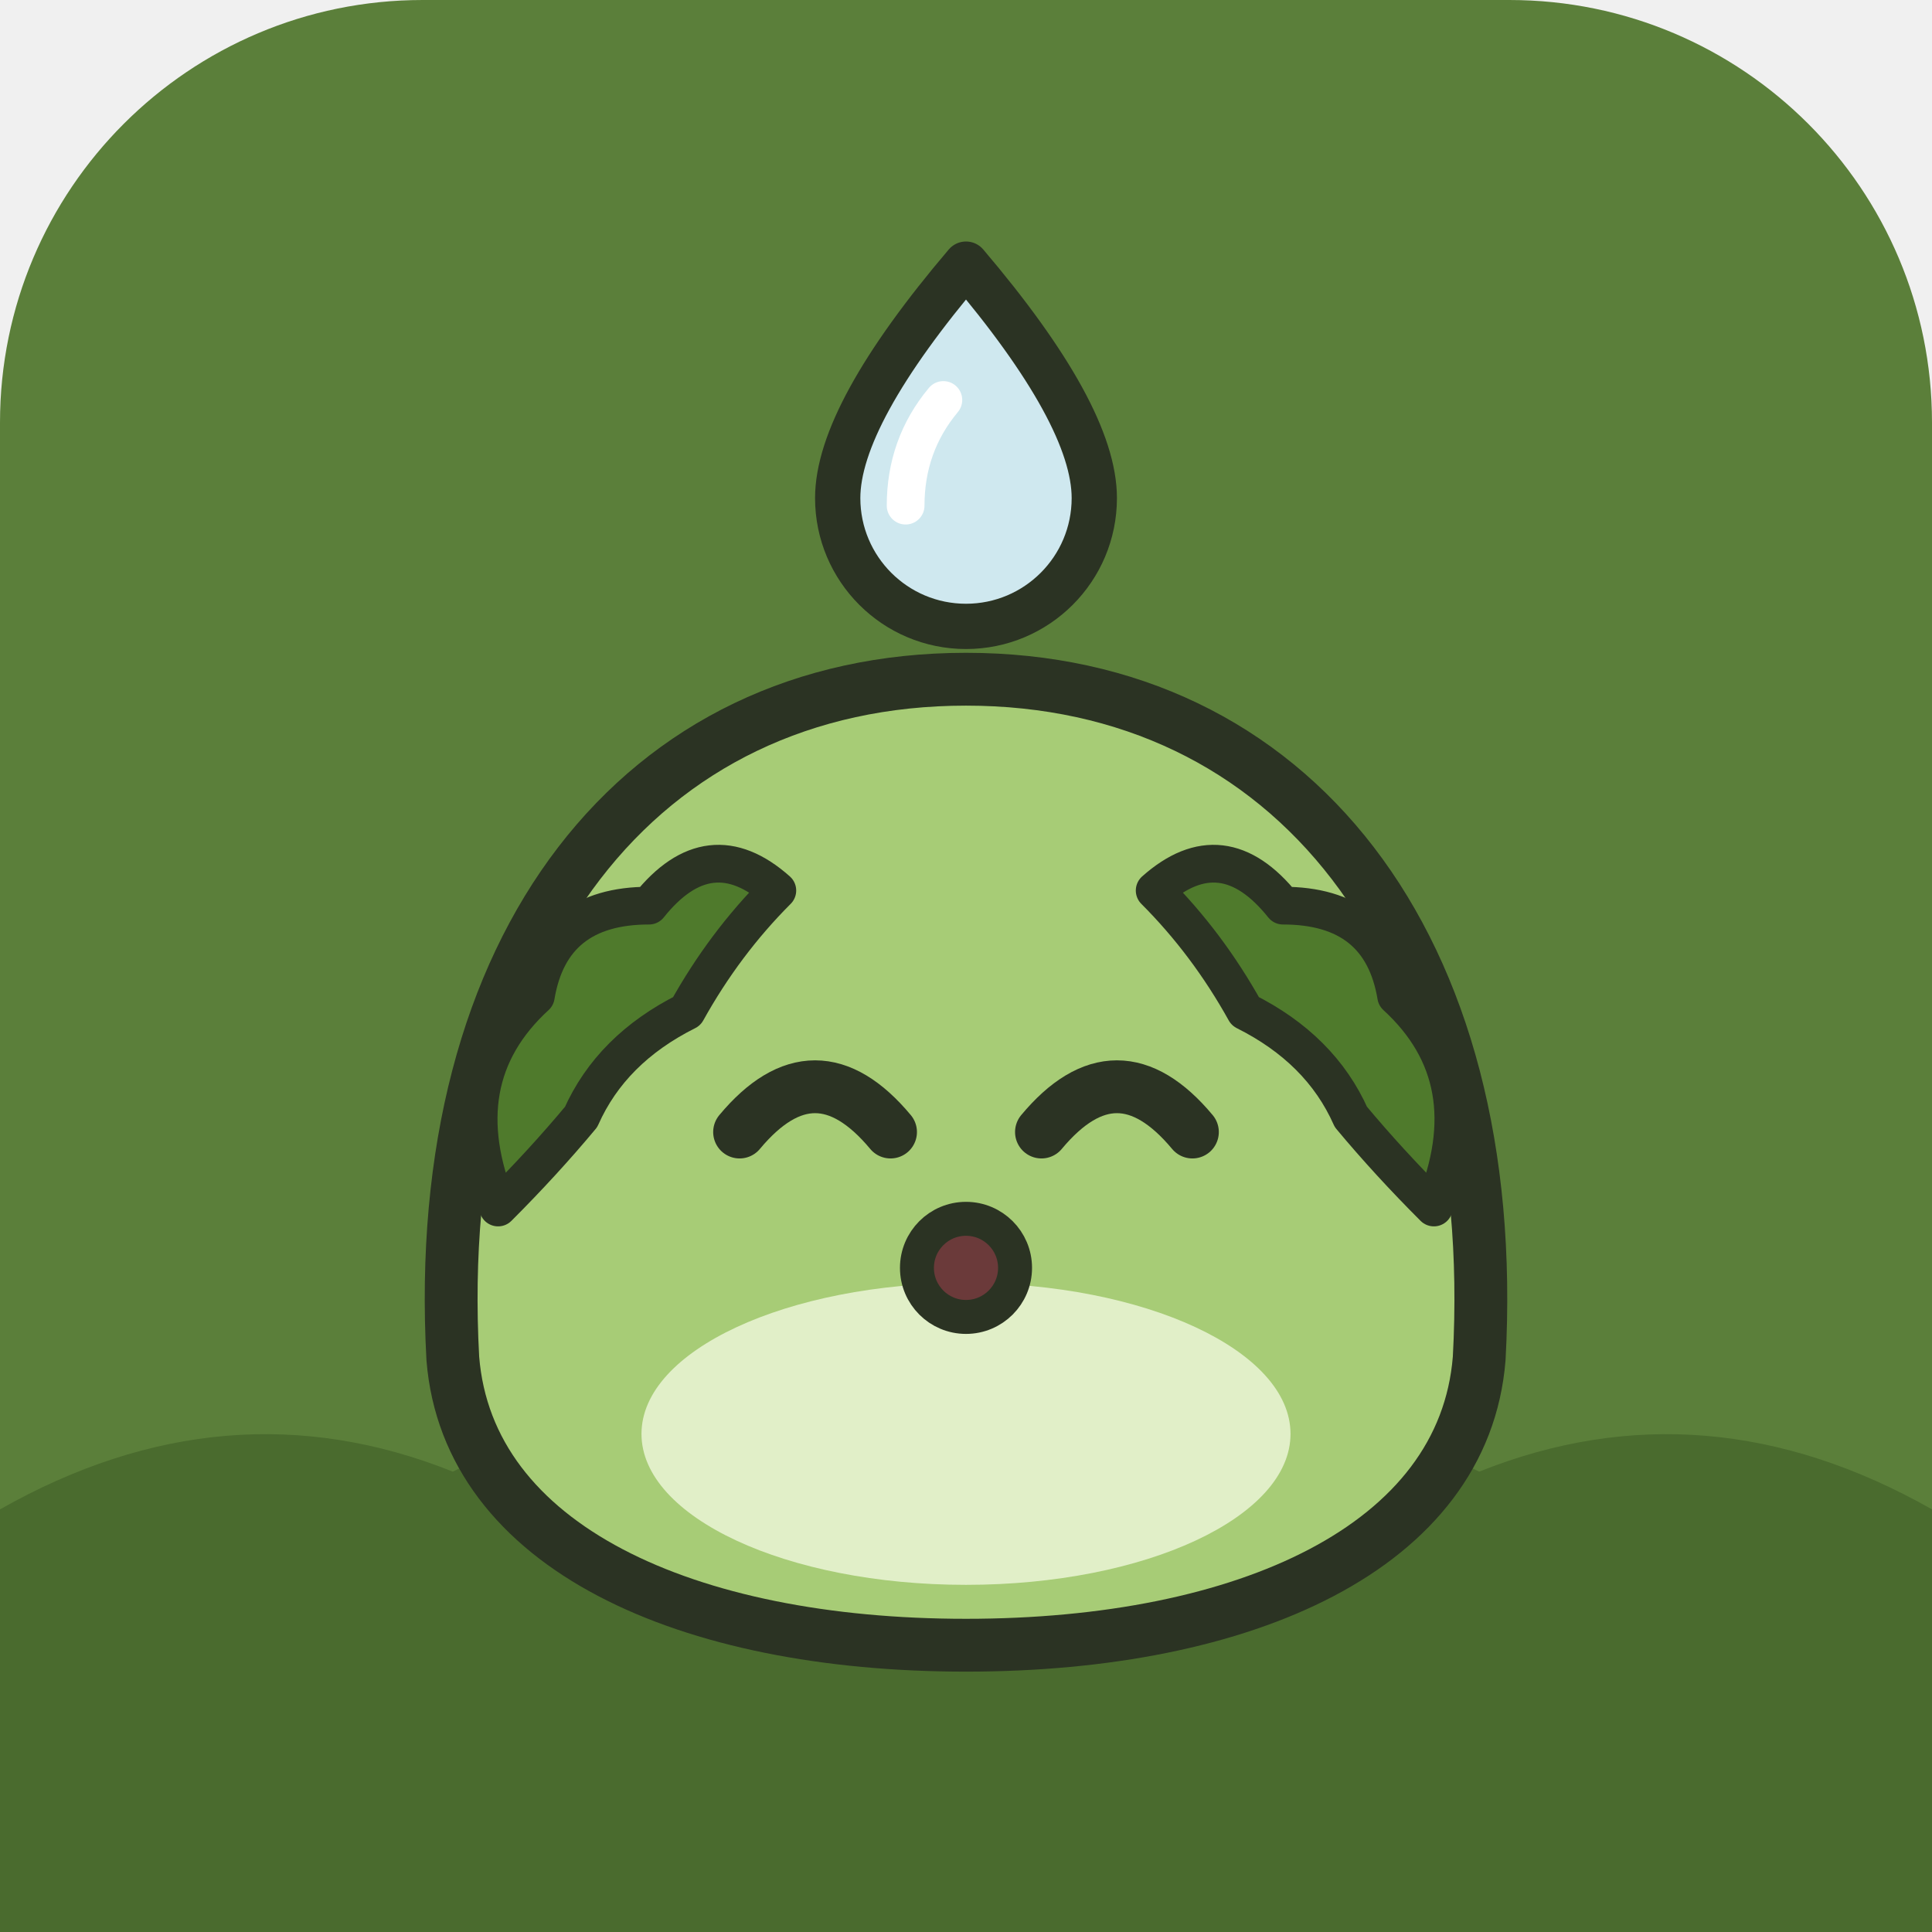
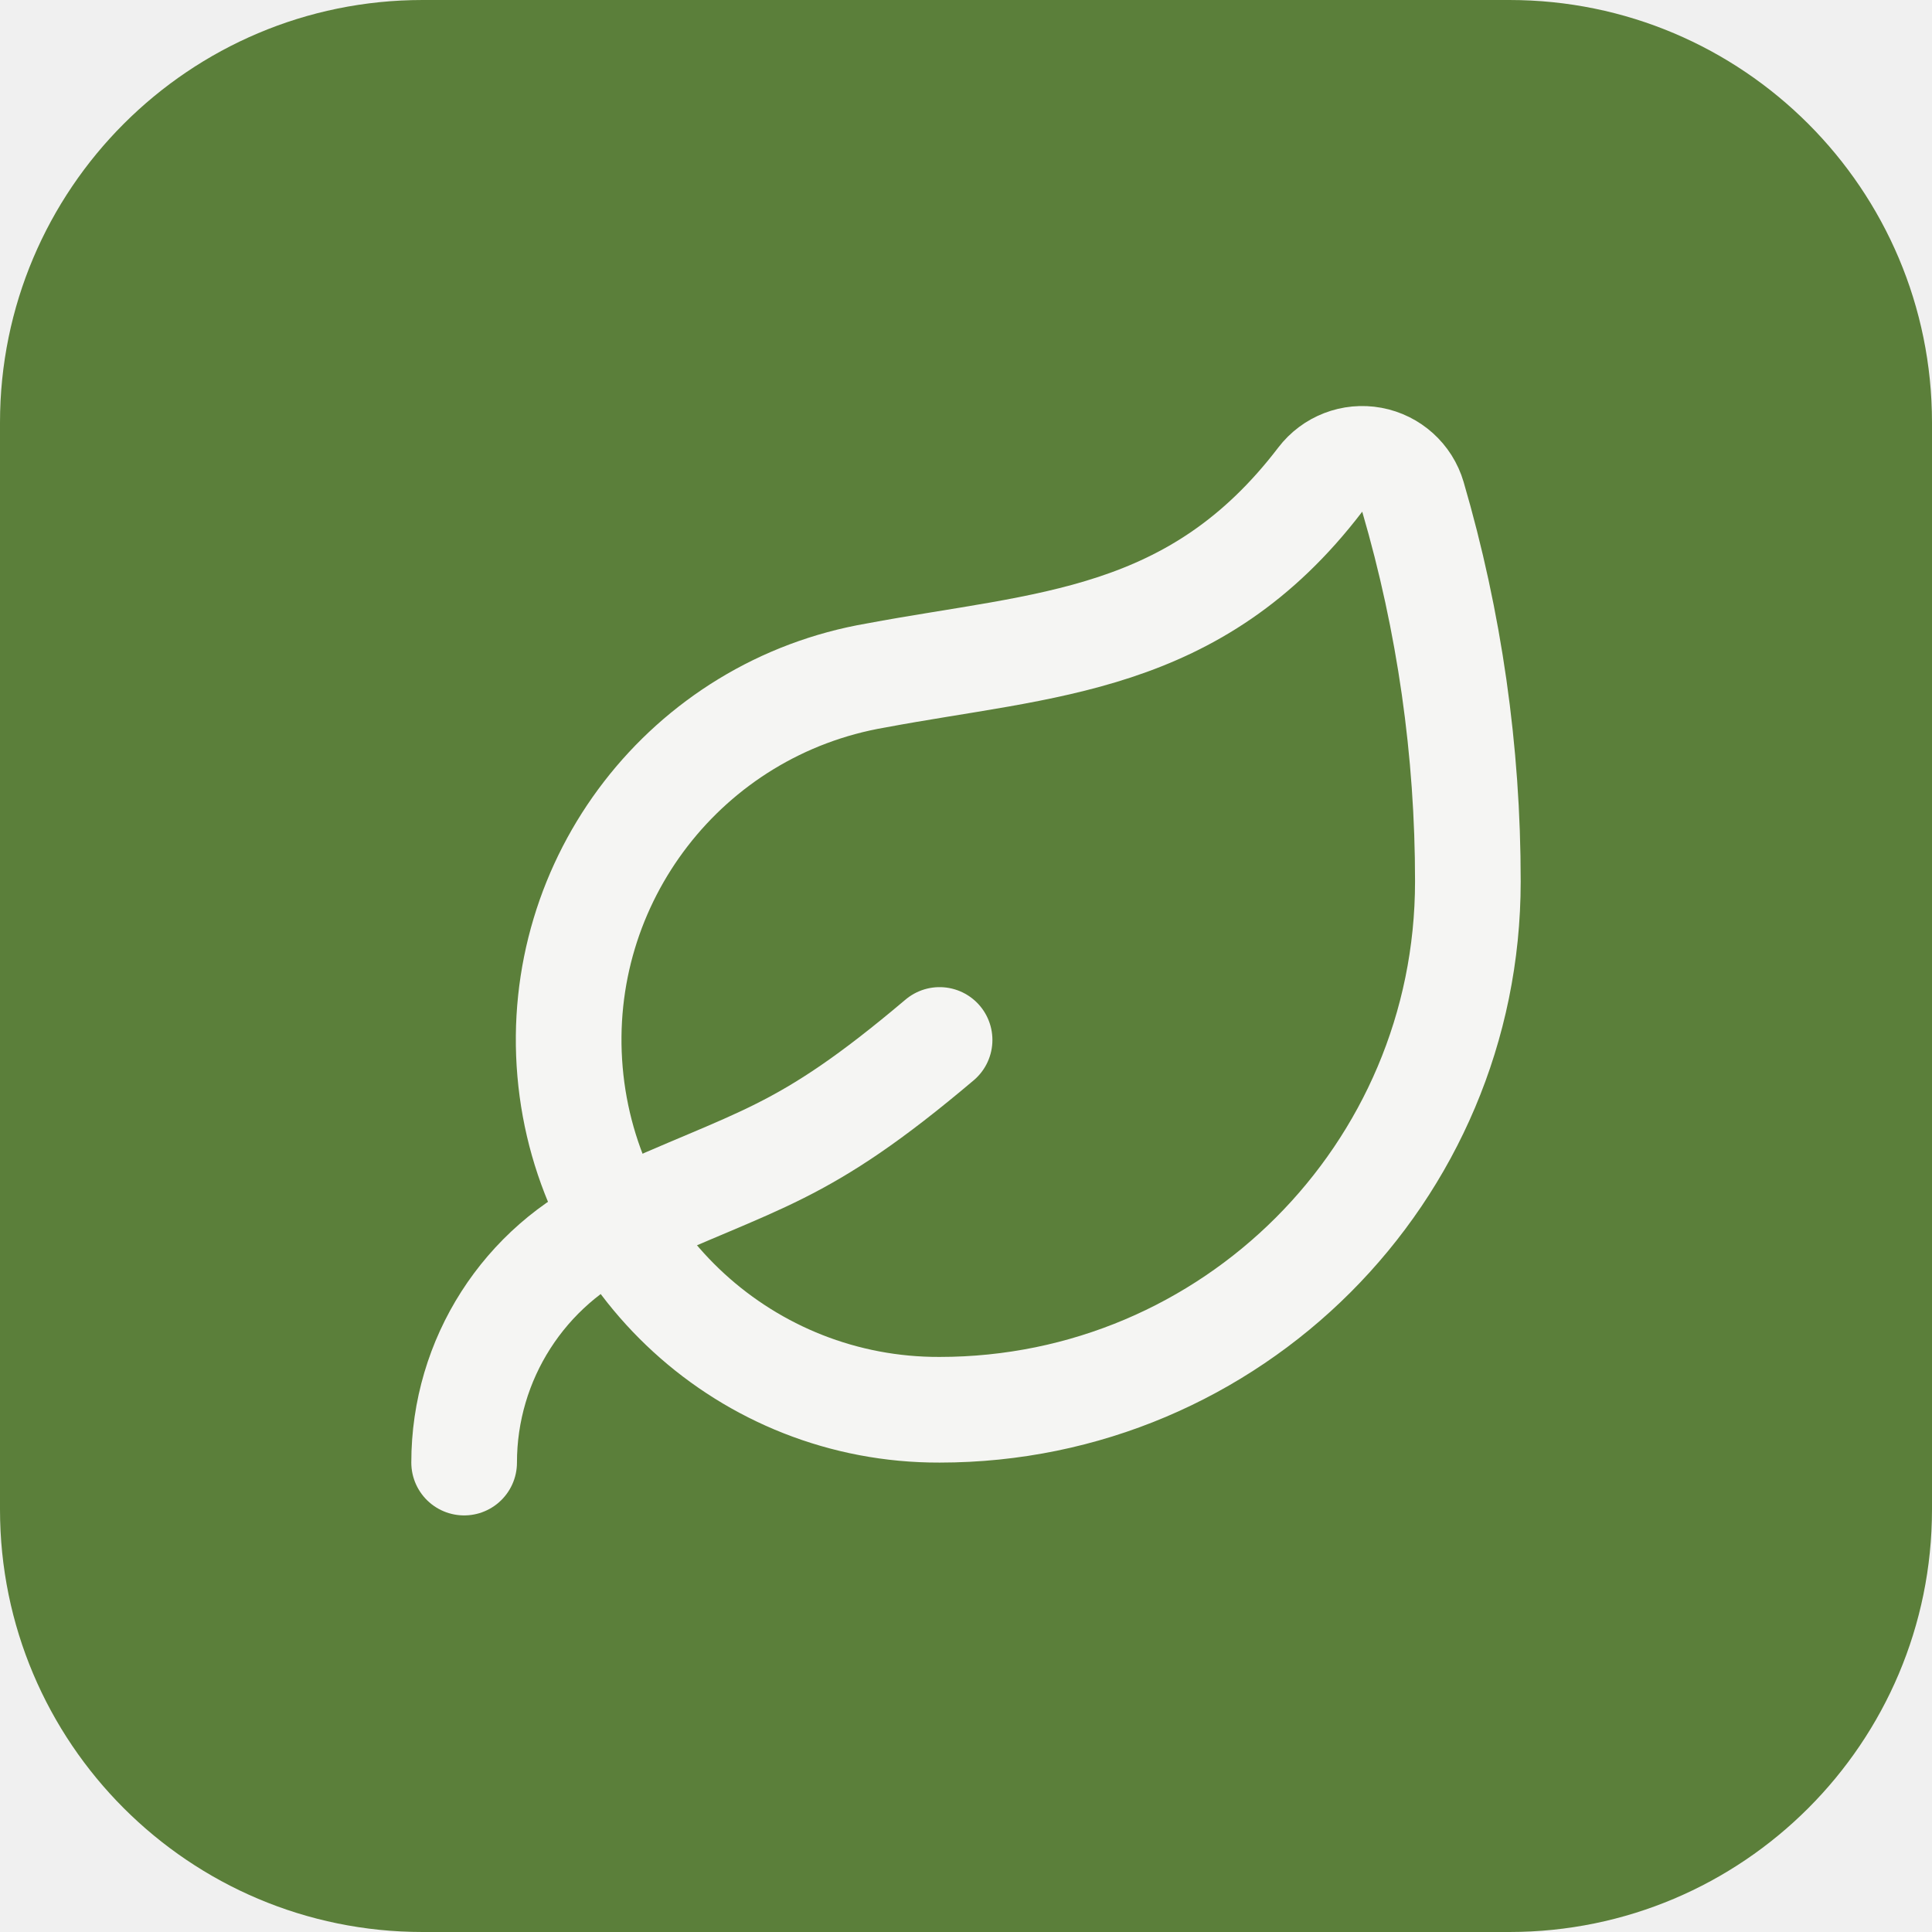
- <svg xmlns="http://www.w3.org/2000/svg" viewBox="0 0 512 512">
-   <rect width="512" height="512" rx="112" fill="#5b7f3a" />
-   <path d="M0 400q60-34 120-10 60-30 136 0 76-30 136 0 60-24 120 10v112H0z" fill="#4a6b2e" />
-   <path d="M120 360c-6-110 50-180 136-180s142 70 136 180c-4 50-62 76-136 76s-132-26-136-76z" fill="#a7cc76" stroke="#2b3323" stroke-width="14" stroke-linejoin="round" />
-   <ellipse cx="256" cy="380" rx="86" ry="40" fill="#e1efc8" />
-   <path d="M132 320q-14-34 10-56 4-24 30-24 16-20 34-4-14 14-24 32-20 10-28 28-10 12-22 24zM380 320q14-34-10-56-4-24-30-24-16-20-34-4 14 14 24 32 20 10 28 28 10 12 22 24z" fill="#4f7a2c" stroke="#2b3323" stroke-width="10" stroke-linejoin="round" />
-   <path d="M196 300q20-24 40 0M276 300q20-24 40 0" fill="none" stroke="#2b3323" stroke-width="14" stroke-linecap="round" />
-   <circle cx="256" cy="336" r="13" fill="#6b3a3a" stroke="#2b3323" stroke-width="9" />
-   <path d="M256 70q34 40 34 62a34 34 0 0 1-68 0q0-22 34-62z" fill="#cfe8ef" stroke="#2b3323" stroke-width="12" stroke-linejoin="round" />
-   <path d="M240 134q0-16 10-28" fill="none" stroke="#ffffff" stroke-width="10" stroke-linecap="round" />
+ <svg xmlns="http://www.w3.org/2000/svg" viewBox="0 0 256 256">
+   <rect width="256" height="256" rx="56" fill="#5b7f3a" />
+   <g transform="translate(47.5 46.8) scale(7)" fill="none" stroke="#f5f5f3" stroke-width="2" stroke-linecap="round" stroke-linejoin="round">
+     <path d="M11 20a10 10 0 0010-10 25.9 25.9 0 00-1.04-7.281 1 1 0 00-1.755-.325C15.833 5.5 13 5.5 9.8 6.1A7 7 0 0011 20" />
+     <path d="M2 21a5 5 0 012.911-4.544C7.613 15.212 8.351 15.24 11 13" />
+   </g>
</svg>
